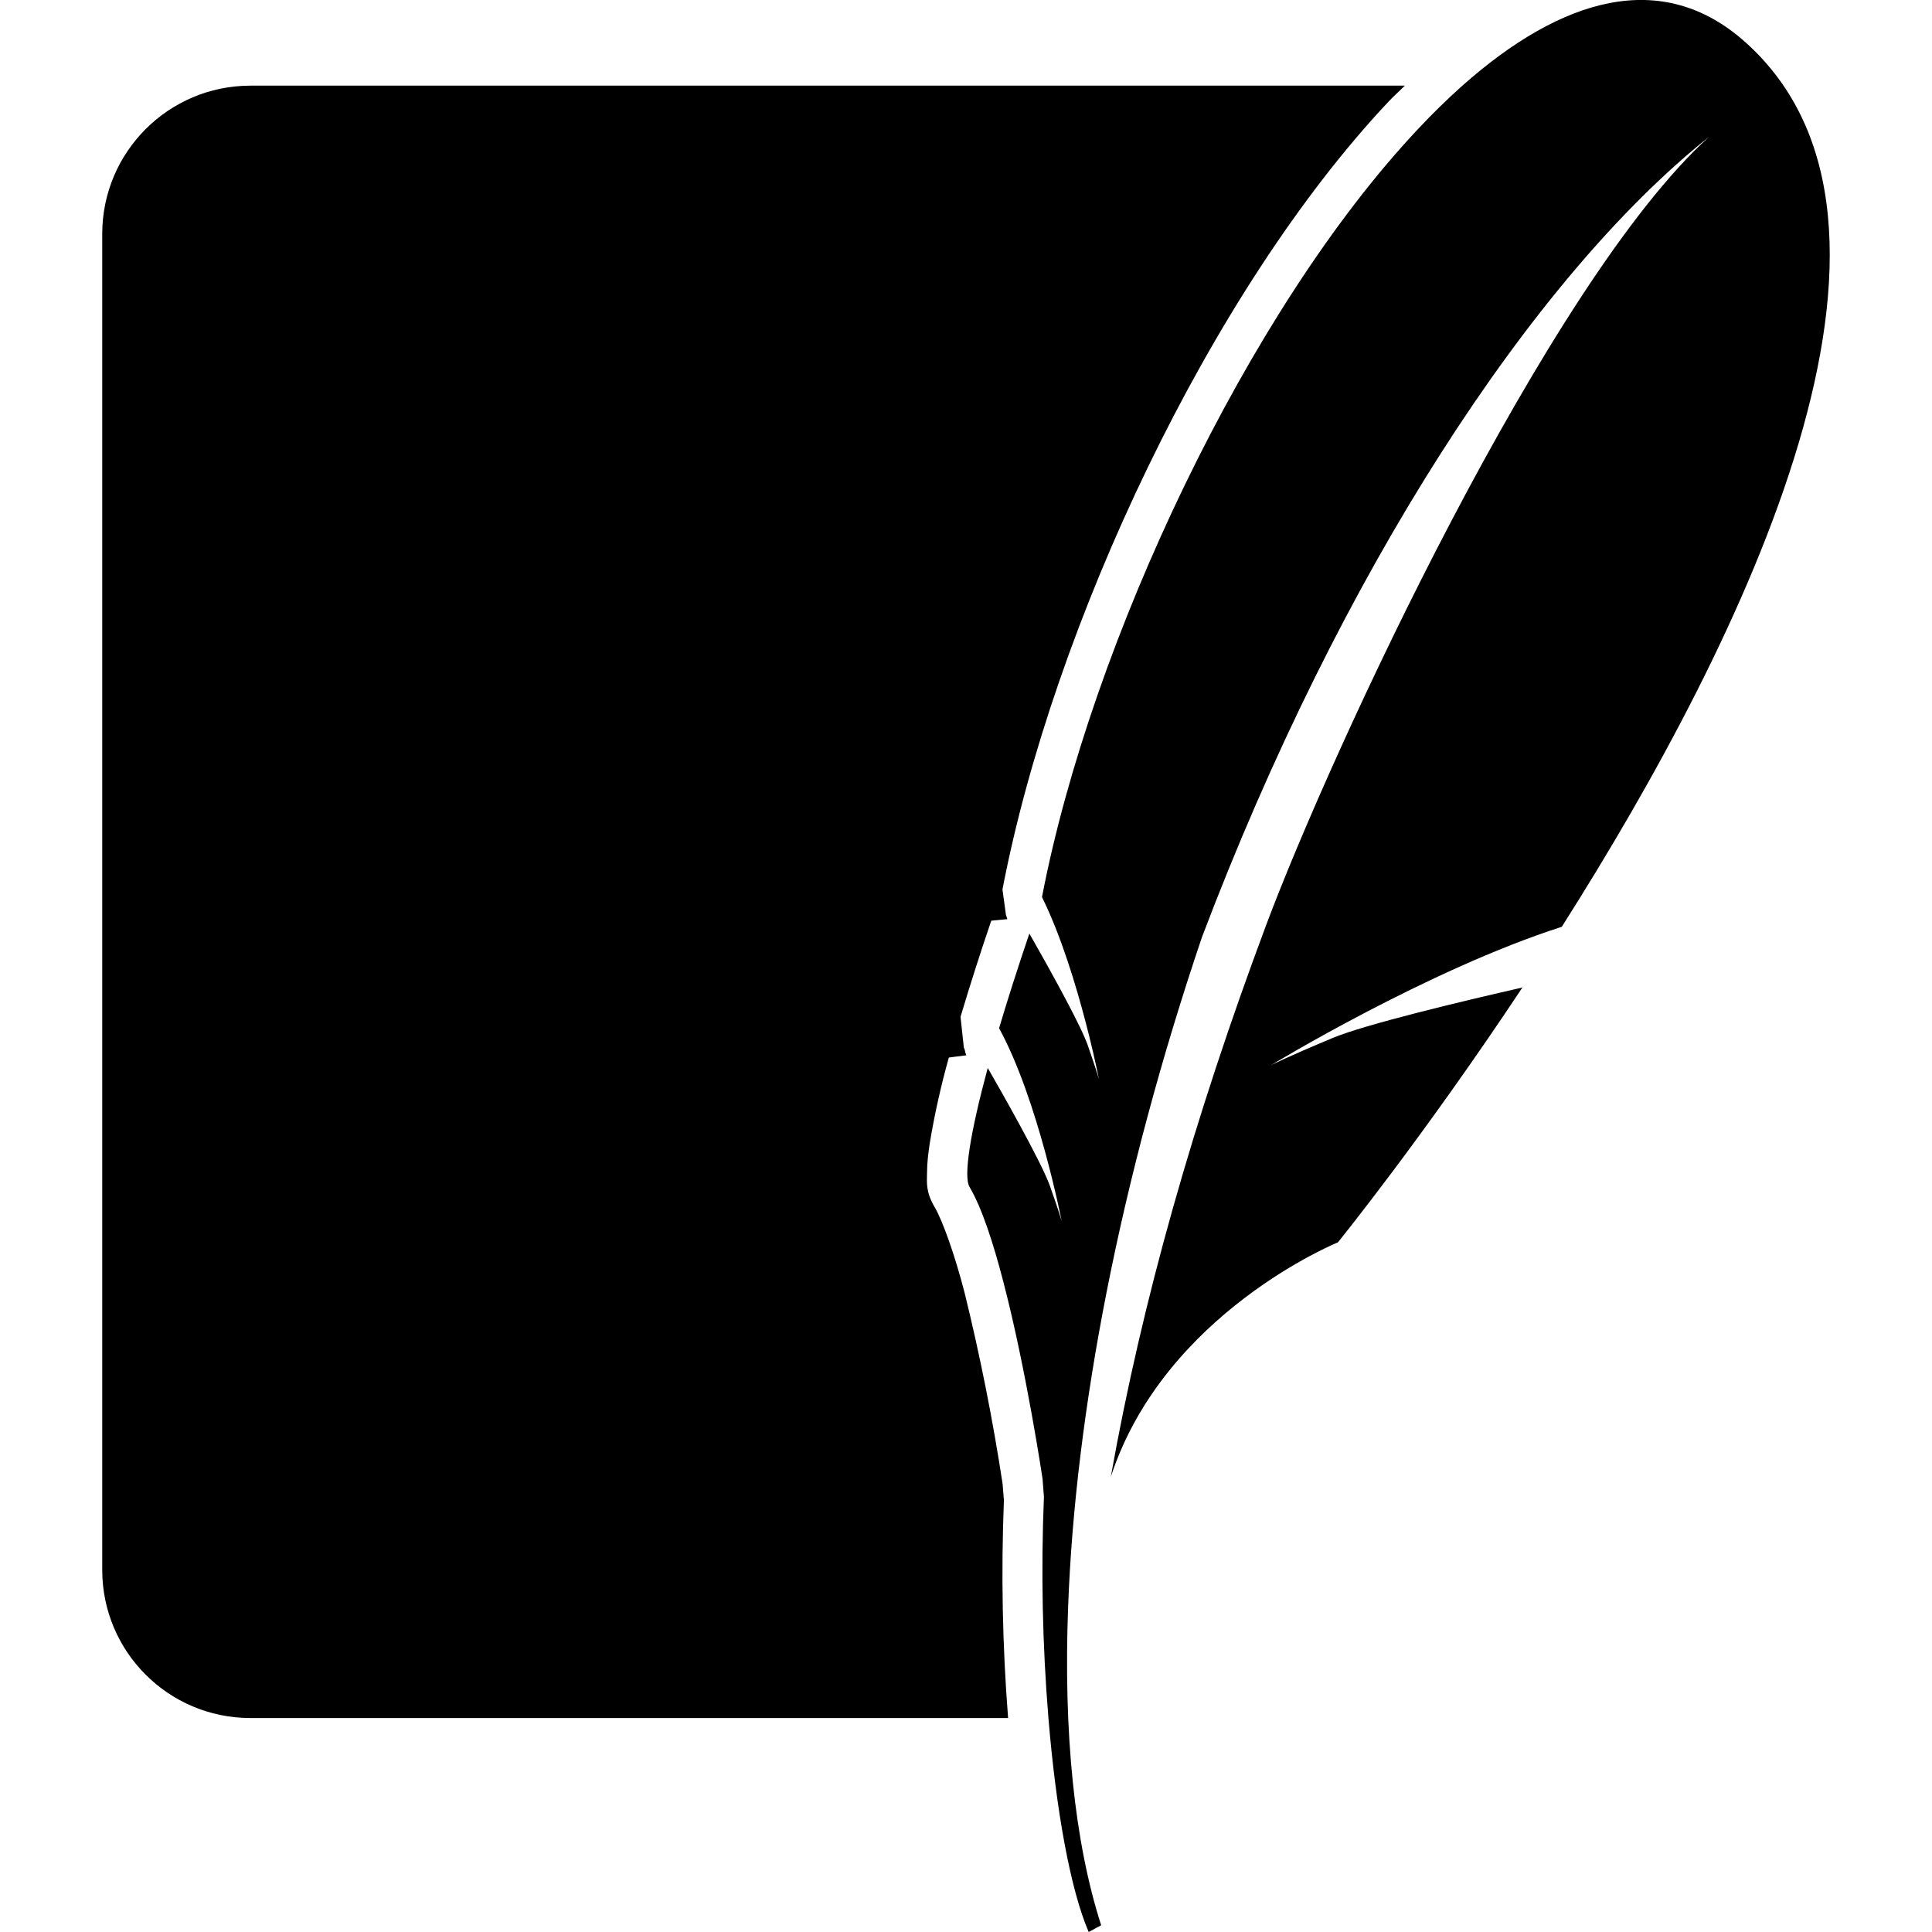
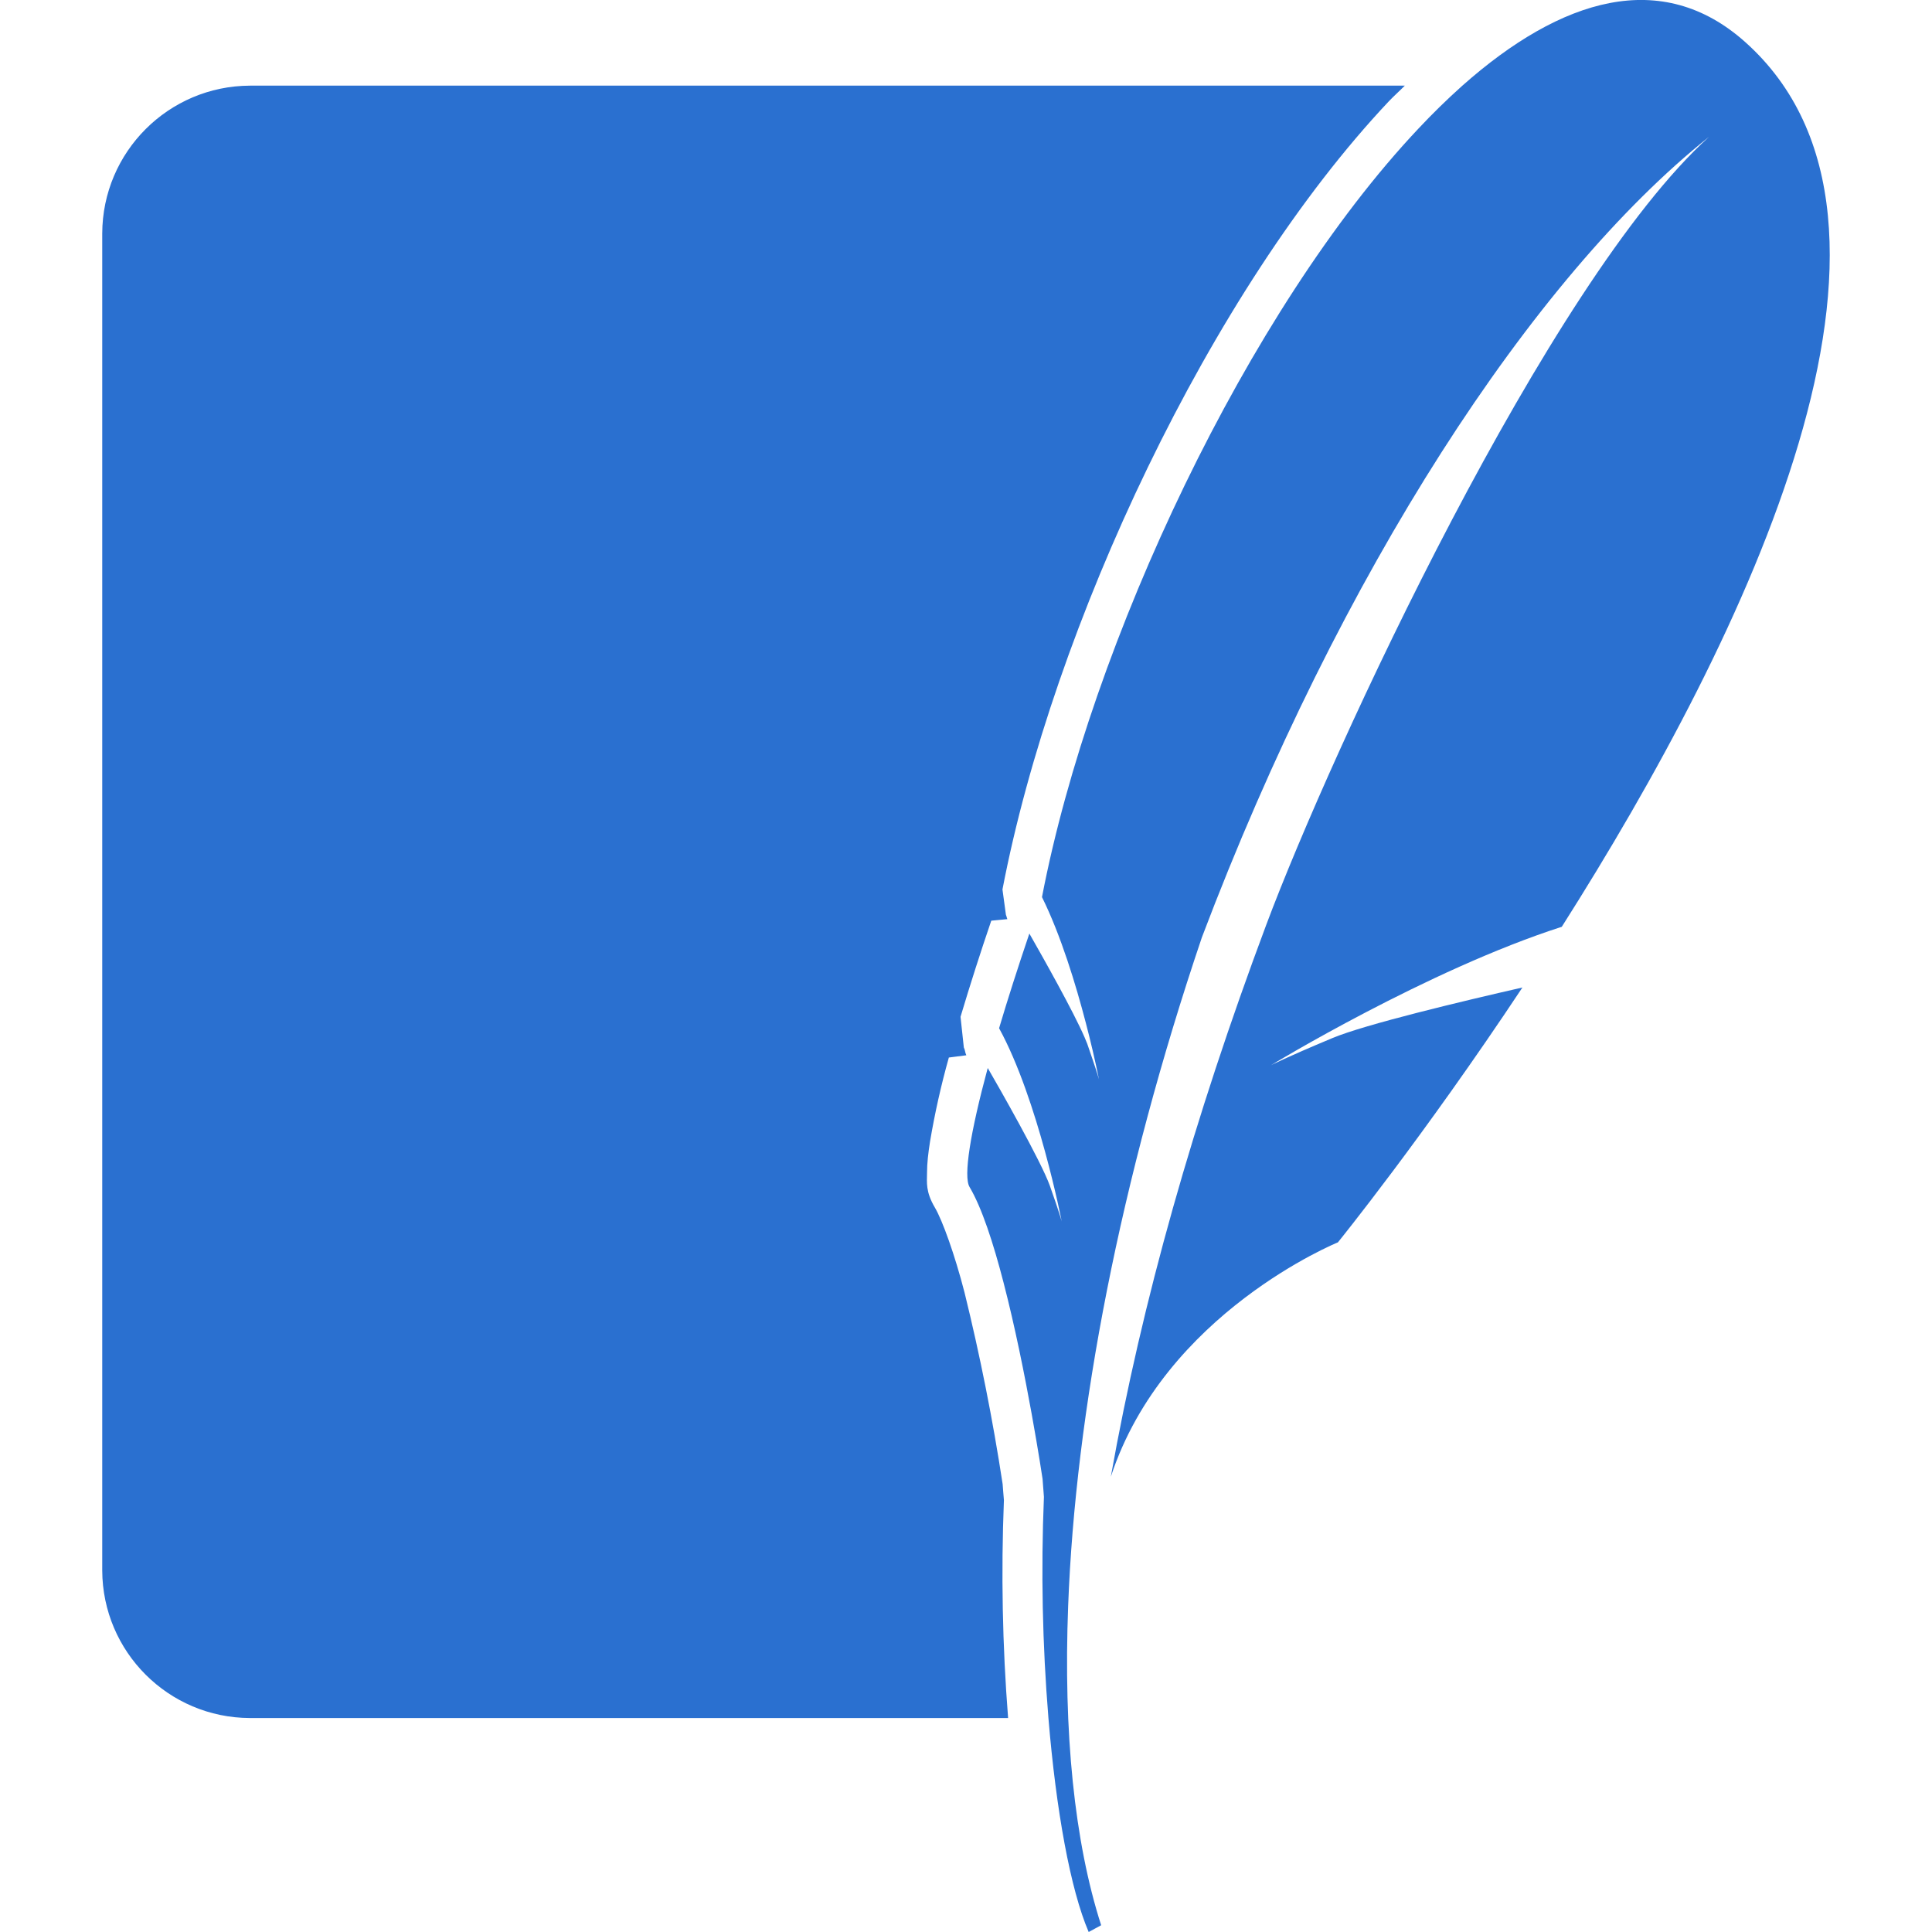
- <svg xmlns="http://www.w3.org/2000/svg" role="img" viewBox="0 0 24 24">
+ <svg xmlns="http://www.w3.org/2000/svg" role="img" viewBox="0 0 24 24" fill="#2A70D0">
  <path d="M21.678.521c-1.032-.92-2.28-.55-3.513.544a8.71 8.71 0 0 0-.547.535c-2.109 2.237-4.066 6.38-4.674 9.544.237.48.422 1.093.544 1.561a13.044 13.044 0 0 1 .164.703s-.019-.071-.096-.296l-.05-.146a1.689 1.689 0 0 0-.033-.08c-.138-.32-.518-.995-.686-1.289-.143.423-.27.818-.376 1.176.484.884.778 2.4.778 2.4s-.025-.099-.147-.442c-.107-.303-.644-1.244-.772-1.464-.217.804-.304 1.346-.226 1.478.152.256.296.698.422 1.186.286 1.1.485 2.44.485 2.44l.017.224a22.41 22.41 0 0 0 .056 2.748c.095 1.146.273 2.13.5 2.657l.155-.084c-.334-1.038-.47-2.399-.41-3.967.09-2.398.642-5.29 1.661-8.304 1.723-4.55 4.113-8.201 6.3-9.945-1.993 1.8-4.692 7.63-5.5 9.788-.904 2.416-1.545 4.684-1.931 6.857.666-2.037 2.821-2.912 2.821-2.912s1.057-1.304 2.292-3.166c-.74.169-1.955.458-2.362.629-.6.251-.762.337-.762.337s1.945-1.184 3.613-1.72C21.695 7.9 24.195 2.767 21.678.521m-18.573.543A1.842 1.842 0 0 0 1.27 2.9v16.608a1.84 1.84 0 0 0 1.835 1.834h9.418a22.953 22.953 0 0 1-.052-2.707c-.006-.062-.011-.141-.016-.2a27.01 27.01 0 0 0-.473-2.378c-.121-.47-.275-.898-.369-1.057-.116-.197-.098-.31-.097-.432 0-.12.015-.245.037-.386a9.98 9.98 0 0 1 .234-1.045l.217-.028c-.017-.035-.014-.065-.031-.097l-.041-.381a32.8 32.8 0 0 1 .382-1.194l.2-.019c-.008-.016-.01-.038-.018-.053l-.043-.316c.63-3.28 2.587-7.443 4.8-9.791.066-.069.133-.128.198-.194Z" />
</svg>
